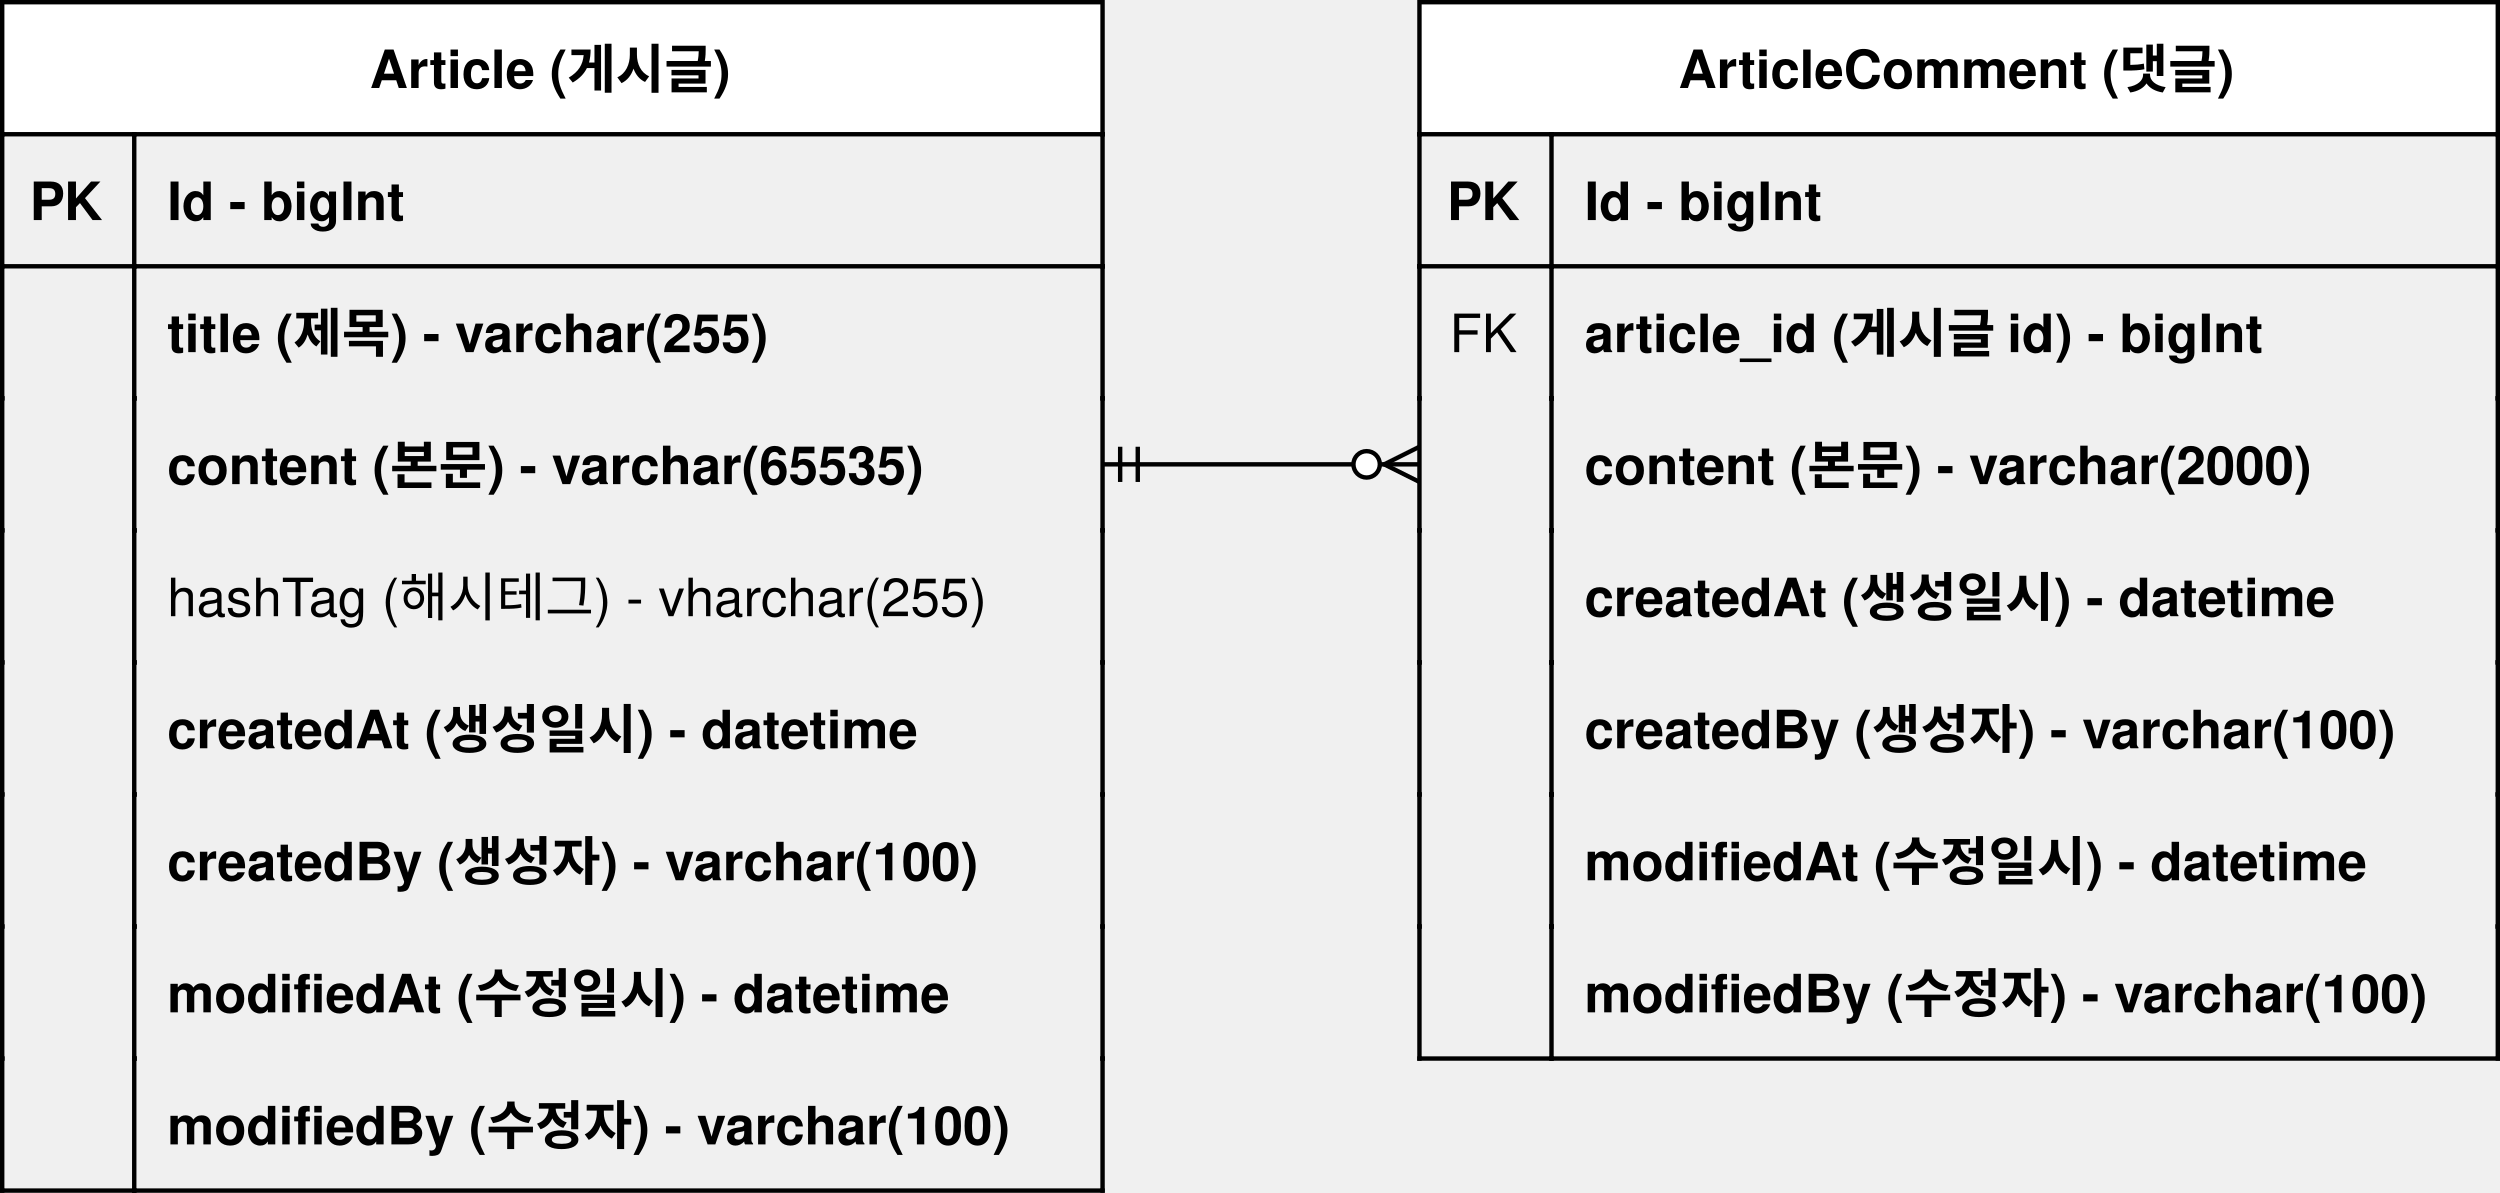
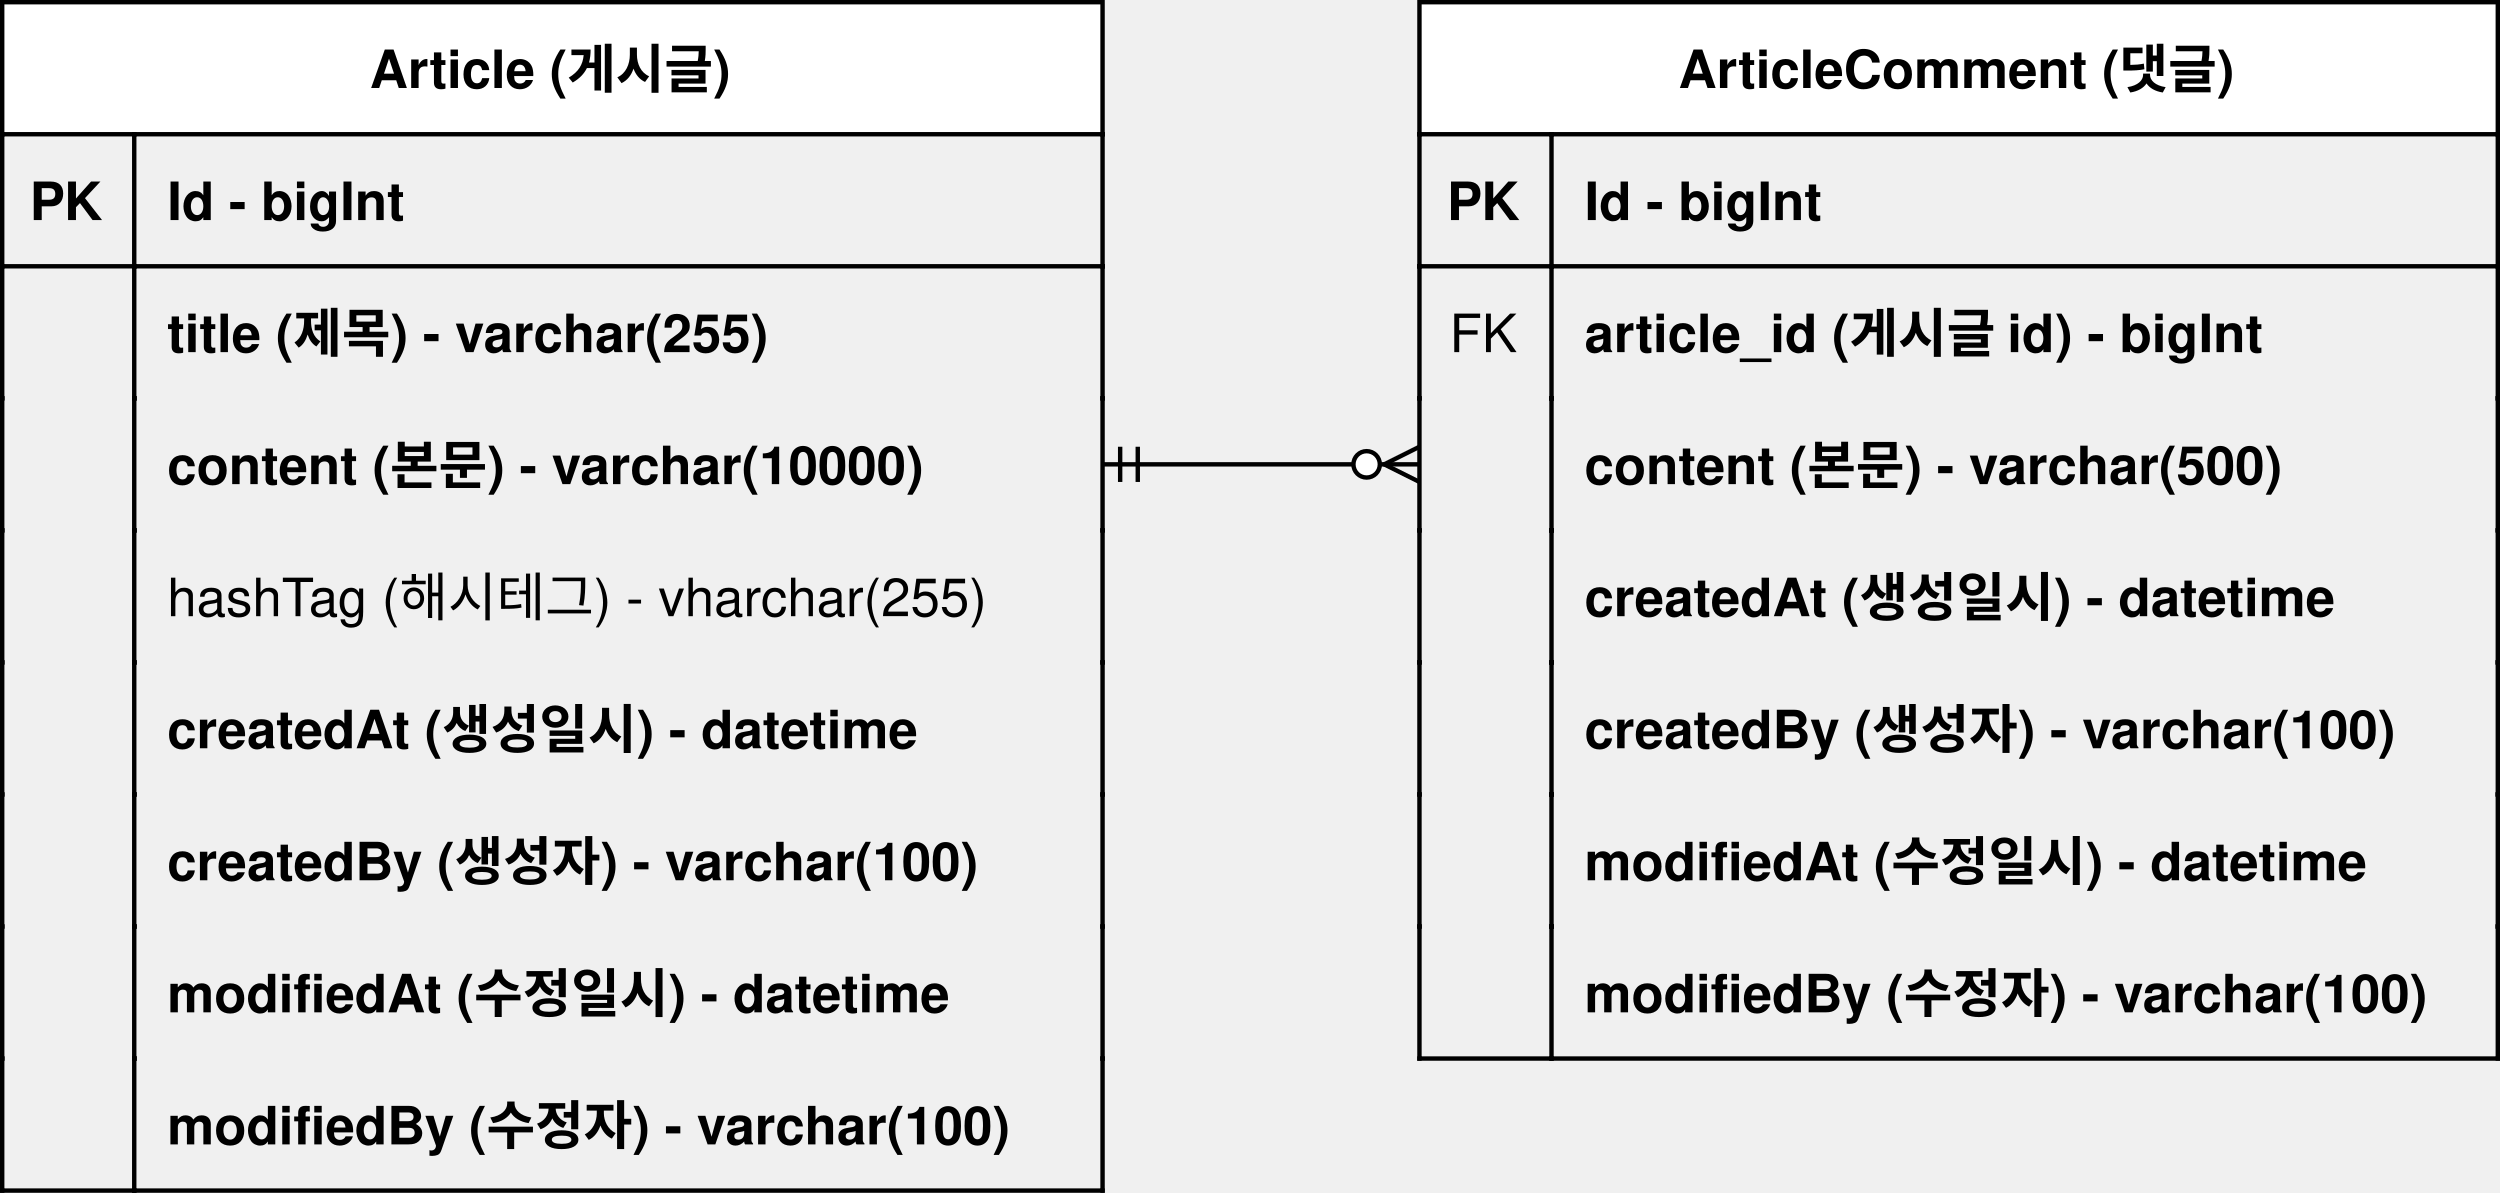
- <svg xmlns="http://www.w3.org/2000/svg" version="1.1" width="568px" height="271px" viewBox="-0.5 -0.5 568 271" content="&lt;mxfile host=&quot;app.diagrams.net&quot; modified=&quot;2023-02-03T05:59:58.049Z&quot; agent=&quot;5.0 (Windows NT 10.0; Win64; x64) AppleWebKit/537.36 (KHTML, like Gecko) Chrome/109.0.0.0 Safari/537.36&quot; etag=&quot;vxkAcYHxppYoUJLZfZ0C&quot; version=&quot;20.8.15&quot; type=&quot;github&quot;&gt;&lt;diagram id=&quot;R2lEEEUBdFMjLlhIrx00&quot; name=&quot;Page-1&quot;&gt;7Z1tb5s6FMc/jaXtxSrCQ0teBpLu4ba6Uztpu6+uvOCAdQFHjtsm+/TXBjuQOGRhTcgWI6UqPpgD+PzND59gApwwW76ncJ7ckwilwLaiJXDGwLYHlmfxf8KyKi2ePygNMcWRrFQZHvEPpLaU1iccocVGRUZIyvB80zgleY6mbMMGKSUvm9VmJN3c6xzGSDM8TmGqW7/iiCWl1VenJewfEI4TteeBJddkUFWWhkUCI/KyYUJLdktyJg/xM6IZzFHO+Jp7SP9DFHiThDFxpiNg3/LPTNS+igmJUwTneHE1JRk3Txe8yu0MZjgVzVxzFEhHfHfOBDghJYSVS9kyRKmIlQpDeUy3DWvX7UCF3wM2eIhfXP/5+r01vf+0/IRhvsTf3kkvzzB9ku07ogxPeWPb1hswGYHABn4IJiHwAzAMC4sPfOutbEK2UnHhrTkXiwx+F6ZgwSBlUj6OxQ1cEAzinJ+7Mx4U5TSF8wUuqpeWBKfRHVyRJ6YcqVIww0sUPZTqEXW5kO64M1EUzkUcHuXBiNUwxXHOl6e8ccQeA4oW/Fju4ILJGvLEEWVo2diig3WceH9CJEOMrniVdWdyyk1Wqixl9FIJ01bCTGqitG+kEUqlxWvfVQD5goxhi3jaWjz3B+pBdIAgIRT/EOFJZXPWg1eUX3CWcgV/QDDaMgWkuJIUQcBpGpKUiAjnJEdakEWliJL5F0hjxKRhTrDscV7AP7xlQuvKAx4/1pCXB1WZf0R1ykKSLxjlYhI+EI/pCxJxDRiZS6cpmin/VLa7WP5OGOMdtIUCmnuNLgspA+dAFTinEoGjieDzX40y4CfLMEwf+LUa5nFaBq24dMMqaDsiu7Ot1+273fDb/ZPwZp+lxdU3wVGE8lfFw94dj1oAnJbtL51VrdLaG0z5hSeHjHeQpzxaaEFdH+evx9nV4vwx4uV3/O87jj8K3Jw16OoiXNYNFnM4xXl8V255vaUKrytVLJt7qX1UlRzkrgOZeD0TDmKCdUImXJ+bCdeHi6CbiwOKsPJ3fCB4ZgLhRgsyw0zdy4dgZBW38AEYjcBo+Fai4hnSaQLpG9vzmu/qfxNg7FLJ5q3FsSVjHC38nhZnp8Xw3LQYGkUL30xaqIxeLcoiR1Pmu94ITgSOyPYIYIR8YRsY157nGI2MBt0Yh4yBnkXsmdE1Mwb2uaExaJF8vABqDBricfHY0NOLCVwkX2BcYmMMhh4I3Np3BmPge8W3CCMQ3NRBkvzhQ4/ji8c8duhJzJ4dnbPDOzs7WiQpL4EdrqHs0NOQU4r4LqMRU1kq3wHDcbHgAt6X+AIvBtV30IoeEd+M4Qz9ieA40gCkSUbmUUTPfPYU6Zwi/tkp0iJ5eQkUuTGUInp6UlIkWO2hyAQMre0c1sDa8yiTAQBpUJBxAFGH0QPkjABZP2N6NoDYLTKZFwCQUvXmAURFtRbmjER4hjfGIT4Y+uprc68fh/yCjszDiJ4b7THSOUbcs2OkRVLzEjDiGIoRPWmpMFIbiOgY6QciB0vIPILoGVI5IyckWVZ7NsPnQnL6+Th1lbiqQ+6bj+N6epzXxDg+CfrE5GE3BK+bkFP2msY7gl2Xj106ON0NgZ6YvPQpOYbmJm09N9lPyjlAF3tAP2jZU38C+kPcdSAUtcueDCcdKv6EDLvm5XRKBkfPON6emwwnHSw6huYcHT3nCMsb+39xBPbPti98qxHjn0GRE44VmxRkHkJaTOrrEXIqhOyarNMtQlqMMS8BIA3huHiA6GPIVtN1bMvsFGOTbszDRovZfT02ToWNnfN1OuWG22IEegncGJrJDVcfYfbPXB9fRsZhxNUHtD1GusfIrqk73WKkxTMvF4CRUvYGYkR/pqV/6PqoCjKPIP2byX4HguyattMtQcx6OZlr6NvJXD1P2T91/RqOtH9l2YVypH9n2W/AkZ2zd7rliFmvLXMNfW+ZGvH2j12/HiHtX2F2mQjxDkAIimKk2pw3K2arB5RChkk+qdaUkSkZMrAFZViWyu6P8mgkfgGDFycPPxAlX8g9zFeKPNW6DObR34WUqDhjpOiDlph9U8748j/CfuXJ0nhZqzZWeOJHSlff6oXaVqJYbVaU1Hbl6YtzbpSUNC3IE52iPY0r25Yp/jXVO+Cb3fUj3XW9rI20iMfz5hHvEeVnAeG63KUfRTRvS4jlmcqtKhFqjlx7y5Hlbjoqm0Jz9HM182L1iyFl9epnXpzJ/w==&lt;/diagram&gt;&lt;/mxfile&gt;" resource="https://app.diagrams.net/#Hjsc5023%2FboardProject%2Ffeature%252F%25238-domain%2Fdocument%2Fproject-board-erd.svg">
+ <svg xmlns="http://www.w3.org/2000/svg" version="1.1" width="568px" height="271px" viewBox="-0.5 -0.5 568 271" content="&lt;mxfile host=&quot;app.diagrams.net&quot; modified=&quot;2023-02-03T09:32:58.970Z&quot; agent=&quot;5.0 (Windows NT 10.0; Win64; x64) AppleWebKit/537.36 (KHTML, like Gecko) Chrome/109.0.0.0 Safari/537.36&quot; etag=&quot;eFrKj-0K0WLpY2hIalbU&quot; version=&quot;20.8.16&quot; type=&quot;github&quot;&gt;&lt;diagram id=&quot;R2lEEEUBdFMjLlhIrx00&quot; name=&quot;Page-1&quot;&gt;7Z1tb5s6FMc/jaXtxSrCQ0teBpLu4ba6Uzdpu6+u3OCAdQFHxm2Tffprgw0kTjPoUtIEpkzFB2PgnL/54RNMgOUnq48ULqNbEqAYmEawAtYUmObIcAz+R1jWhcVxR4UhpDiQlSrDN/wLqS2l9QEHKNuoyAiJGV5uGuckTdGcbdggpeRps9qCxJt7XcIQaYZvcxjr1h84YFFhddVpCfsnhMNI7XlkyDUJVJWlIYtgQJ42TGjFrknK5CF+RTSBKUoZX3ML6X+IAmcWMSbOdALMa/5ZiNoXISFhjOASZxdzknDzPONVrhcwwbFwc60hTzbEd2fNgOVTQlixlKx8FItYqTAUx3T9zNrSD1S022CDu/DJdh8vPxrz2y+rLximK/zzg2zlEcYP0r8TyvCcO9s03oHZBHgmcH0w84HrgbGfW1zgGu+lC9laxYV7cykWGbwXJi9jkDIpH8vgBi4IBnHKz92ajvJyHMNlhvPqhSXCcXAD1+SBqYZUyVvgFQruCvWIulxIN7wxURSNizh8kwcjVsMYhylfnnPniD16FGX8WG5gxmQN3X3KF4gytKqZpDs/IpIgRte8StmZrGKTtSpLGT1VwjSVMKOaKM0raYRSaWHZdhVAviBj2CKephbP/YG6Ex3AiwjFv0R4YunOevDy8hNOYq7gTwgGWyaP5FeSPAg4jn0SExHhlKRIC7KoFFCy/A5piJg0LAmWPc7x+Id7xjcuHODwY/V5eVSV+UdUp8wnacYoF5NoA/GYPiERV4+RpWw0RgvVPpV+F8v3hDHeQZ9TwN4u8ntZSBlYDVVgvZYILE0EX/96Vgb8/BmG8R2/VsM0jIug5ZduWAVtR2R3+rr077bjt/sn4e5cxPnVN8JBgNLm8TAbx6MWAKul/2VjlVdatwZjfuFJIeMd5CENMi2o5XG+PM62FufPAS9/4P/vcfhZ4OaoQVcX4aKuly3hHKfhTbHl5ZYqnK5UsXq+l5oHVUmj5jqQiTMwoRETjFdkwuWxmXDZXATdXBxQgFV7fwgEp3Ewzh0IV1qQGWbqXt4HEyO/hffAZAIm4/cSFY+QziNI35mO8/xd/RsBxi6VbN5aHFoyvaOFO9Di6LQYH5sW4/Olhds4GOdOC5XRq0VZ5GiKfNc7wQnPEtkeAQyfL2wDY2Twf71BRnPd9A4ZIz2LODCja2aMzGNDY9Qi+Xhq1Bg1j8fZY0NPL0Ywi77DsMDGFIwd4Nm17wymwHXybxEmwLuqgyQ68aHH4cXTP3boScyBHZ2zwzk6O1okKU+OHXbjeJw9O/Q05JwivstgwlSWyrXAeJov2ID3Jb7Ai171HbSiR8A3YzhBpwiOlwxAWsiofxTRM58DRTqniHt0irRIXp4cRa4ax+PsKaKnJyVFvPUeiszA2NiRwzrJkceLANJcQb0DiDqMASBHBEj5jOnRAGK2yGSeGkBKiQ8AUVGthTkhAV7gjXGIC8au+trcGcYhL9BR/zCi50YHjHSOEfvoGGmR1Dw5jFiN43H2GNGTlgojtYGIjpG+D0RaSKh/BNEzpHJGjk+SpPZshsuFZA3zceoqsVWH3Dcfx3b0OJfEODwJhsRksxuCFhNyyi7yRzNydung9W4I9MTkWU3JGXKTpSv03GSPJ+UcJOM4atlTfwP6Js11IBS1y4EMhxsqtifDrnk5nZLB0jOO18cmw+EGi6XIBzBYes4RFjf2/+IA7J9tn7etRoynQZFDjRVbKKh/CGkxqW9AyGshZNdknW4R0mKMeXIAaR6OsweIPoZsNV3H6VGGsYVs+keNFpP7Bmq8FjV2TtfpFBt2iwHoyWFj3Dge544NWx9gDo9cH15GvcOIrY9nB4x0j5FdM3e6xUiLR15ODSOlxgeM2PojLcMz1wdVUP8IMryY7C0QZNesnW4JcsbvJrOHl5OVrtDTlMND1405cpA3lp0pR4ZXlr0BjuycvNMtR874rWX28Nqy8t2Net5yeOr6sBLqHUKcBghBQYiUz7mnMVvfoRgyTNJZtaaITMGQkSkow5JYdn+UBhPxAxi8OLv7hSj5Tm5hulbkqdYlMA3+zqVExRkjRR+0wuynaowv/yPsF44sTVe1alOFJ36kdP2zXqhtJYrVZnlJbaeLSuosIw90jvb4UrqSKdw9V099Ryf82vSCVj7RXddLaaR5PB7RxvHuEeVXAeG63GU7imjOlhCLU5dbVSLUGrLNrYYMe7OhwjdaQ79XMy9WPxhSVK9+5cWa/Q8=&lt;/diagram&gt;&lt;/mxfile&gt;" resource="https://app.diagrams.net/#Hjsc5023%2FboardProject%2Ffeature%252F%252310-db%2Fdocument%2Fproject-board-erd.svg">
  <defs>
    <clipPath id="mx-clip-0-30-30-30-0">
      <rect x="0" y="30" width="30" height="30" />
    </clipPath>
    <clipPath id="mx-clip-36-30-214-30-0">
      <rect x="36" y="30" width="214" height="30" />
    </clipPath>
    <clipPath id="mx-clip-36-60-214-30-0">
      <rect x="36" y="60" width="214" height="30" />
    </clipPath>
    <clipPath id="mx-clip-36-90-214-30-0">
      <rect x="36" y="90" width="214" height="30" />
    </clipPath>
    <clipPath id="mx-clip-36-120-214-30-0">
      <rect x="36" y="120" width="214" height="30" />
    </clipPath>
    <clipPath id="mx-clip-36-150-214-30-0">
      <rect x="36" y="150" width="214" height="30" />
    </clipPath>
    <clipPath id="mx-clip-36-180-214-30-0">
      <rect x="36" y="180" width="214" height="30" />
    </clipPath>
    <clipPath id="mx-clip-36-210-214-30-0">
      <rect x="36" y="210" width="214" height="30" />
    </clipPath>
    <clipPath id="mx-clip-36-240-214-30-0">
      <rect x="36" y="240" width="214" height="30" />
    </clipPath>
    <clipPath id="mx-clip-322-30-30-30-0">
      <rect x="322" y="30" width="30" height="30" />
    </clipPath>
    <clipPath id="mx-clip-358-30-209-30-0">
      <rect x="358" y="30" width="209" height="30" />
    </clipPath>
    <clipPath id="mx-clip-322-60-30-30-0">
      <rect x="322" y="60" width="30" height="30" />
    </clipPath>
    <clipPath id="mx-clip-358-60-209-30-0">
      <rect x="358" y="60" width="209" height="30" />
    </clipPath>
    <clipPath id="mx-clip-358-90-209-30-0">
      <rect x="358" y="90" width="209" height="30" />
    </clipPath>
    <clipPath id="mx-clip-358-120-209-30-0">
      <rect x="358" y="120" width="209" height="30" />
    </clipPath>
    <clipPath id="mx-clip-358-150-209-30-0">
      <rect x="358" y="150" width="209" height="30" />
    </clipPath>
    <clipPath id="mx-clip-358-180-209-30-0">
      <rect x="358" y="180" width="209" height="30" />
    </clipPath>
    <clipPath id="mx-clip-358-210-209-30-0">
      <rect x="358" y="210" width="209" height="30" />
    </clipPath>
  </defs>
  <g>
    <path d="M 0 30 L 0 0 L 250 0 L 250 30" fill="rgb(255, 255, 255)" stroke="rgb(0, 0, 0)" stroke-miterlimit="10" pointer-events="all" />
    <path d="M 0 30 L 0 270 L 250 270 L 250 30" fill="none" stroke="rgb(0, 0, 0)" stroke-miterlimit="10" pointer-events="none" />
    <path d="M 0 30 L 250 30" fill="none" stroke="rgb(0, 0, 0)" stroke-miterlimit="10" pointer-events="none" />
    <path d="M 30 30 L 30 60 L 30 90 L 30 120 L 30 150 L 30 180 L 30 210 L 30 240 L 30 270" fill="none" stroke="rgb(0, 0, 0)" stroke-miterlimit="10" pointer-events="none" />
    <g fill="rgb(0, 0, 0)" font-family="Helvetica" font-weight="bold" pointer-events="none" text-anchor="middle" font-size="12px">
      <text x="124.5" y="19.5">Article (게시글)</text>
    </g>
    <path d="M 0 30 M 250 30 M 250 60 L 0 60" fill="none" stroke="rgb(0, 0, 0)" stroke-linecap="square" stroke-miterlimit="10" pointer-events="none" />
    <path d="M 0 30 M 30 30 M 30 60 M 0 60" fill="none" stroke="rgb(0, 0, 0)" stroke-linecap="square" stroke-miterlimit="10" pointer-events="none" />
    <g fill="rgb(0, 0, 0)" font-family="Helvetica" font-weight="bold" pointer-events="none" clip-path="url(#mx-clip-0-30-30-30-0)" text-anchor="middle" font-size="12px">
      <text x="14.5" y="49.5">PK</text>
    </g>
    <path d="M 30 30 M 250 30 M 250 60 M 30 60" fill="none" stroke="rgb(0, 0, 0)" stroke-linecap="square" stroke-miterlimit="10" pointer-events="none" />
    <g fill="rgb(0, 0, 0)" font-family="Helvetica" font-weight="bold" text-decoration="underline" pointer-events="none" clip-path="url(#mx-clip-36-30-214-30-0)" font-size="12px">
      <text x="37.5" y="49.5">Id - bigInt</text>
    </g>
    <path d="M 0 60 M 30 60 M 30 90 M 0 90" fill="none" stroke="rgb(0, 0, 0)" stroke-linecap="square" stroke-miterlimit="10" pointer-events="none" />
    <path d="M 30 60 M 250 60 M 250 90 M 30 90" fill="none" stroke="rgb(0, 0, 0)" stroke-linecap="square" stroke-miterlimit="10" pointer-events="none" />
    <g fill="rgb(0, 0, 0)" font-family="Helvetica" font-weight="bold" pointer-events="none" clip-path="url(#mx-clip-36-60-214-30-0)" font-size="12px">
      <text x="37.5" y="79.5">title (제목) - varchar(255)</text>
    </g>
    <path d="M 0 90 M 30 90 M 30 120 M 0 120" fill="none" stroke="rgb(0, 0, 0)" stroke-linecap="square" stroke-miterlimit="10" pointer-events="none" />
    <path d="M 30 90 M 250 90 M 250 120 M 30 120" fill="none" stroke="rgb(0, 0, 0)" stroke-linecap="square" stroke-miterlimit="10" pointer-events="none" />
    <g fill="rgb(0, 0, 0)" font-family="Helvetica" font-weight="bold" pointer-events="none" clip-path="url(#mx-clip-36-90-214-30-0)" font-size="12px">
-       <text x="37.5" y="109.5">content (본문) - varchar(65535)</text>
+       <text x="37.5" y="109.5">content (본문) - varchar(10000)</text>
    </g>
    <path d="M 0 120 M 30 120 M 30 150 M 0 150" fill="none" stroke="rgb(0, 0, 0)" stroke-linecap="square" stroke-miterlimit="10" pointer-events="none" />
    <path d="M 30 120 M 250 120 M 250 150 M 30 150" fill="none" stroke="rgb(0, 0, 0)" stroke-linecap="square" stroke-miterlimit="10" pointer-events="none" />
    <g fill="rgb(0, 0, 0)" font-family="Helvetica" pointer-events="none" clip-path="url(#mx-clip-36-120-214-30-0)" font-size="12px">
      <text x="37.5" y="139.5">hashTag (해시테그) - vharchar(255)</text>
    </g>
    <path d="M 0 150 M 30 150 M 30 180 M 0 180" fill="none" stroke="rgb(0, 0, 0)" stroke-linecap="square" stroke-miterlimit="10" pointer-events="none" />
    <path d="M 30 150 M 250 150 M 250 180 M 30 180" fill="none" stroke="rgb(0, 0, 0)" stroke-linecap="square" stroke-miterlimit="10" pointer-events="none" />
    <g fill="rgb(0, 0, 0)" font-family="Helvetica" font-weight="bold" pointer-events="none" clip-path="url(#mx-clip-36-150-214-30-0)" font-size="12px">
      <text x="37.5" y="169.5">createdAt (생성일시) - datetime</text>
    </g>
    <path d="M 0 180 M 30 180 M 30 210 M 0 210" fill="none" stroke="rgb(0, 0, 0)" stroke-linecap="square" stroke-miterlimit="10" pointer-events="none" />
    <path d="M 30 180 M 250 180 M 250 210 M 30 210" fill="none" stroke="rgb(0, 0, 0)" stroke-linecap="square" stroke-miterlimit="10" pointer-events="none" />
    <g fill="rgb(0, 0, 0)" font-family="Helvetica" font-weight="bold" pointer-events="none" clip-path="url(#mx-clip-36-180-214-30-0)" font-size="12px">
      <text x="37.5" y="199.5">createdBy (생성자) - varchar(100)</text>
    </g>
    <path d="M 0 210 M 30 210 M 30 240 M 0 240" fill="none" stroke="rgb(0, 0, 0)" stroke-linecap="square" stroke-miterlimit="10" pointer-events="none" />
    <path d="M 30 210 M 250 210 M 250 240 M 30 240" fill="none" stroke="rgb(0, 0, 0)" stroke-linecap="square" stroke-miterlimit="10" pointer-events="none" />
    <g fill="rgb(0, 0, 0)" font-family="Helvetica" font-weight="bold" pointer-events="none" clip-path="url(#mx-clip-36-210-214-30-0)" font-size="12px">
      <text x="37.5" y="229.5">modifiedAt (수정일시) - datetime</text>
    </g>
    <path d="M 0 240 M 30 240 M 30 270 M 0 270" fill="none" stroke="rgb(0, 0, 0)" stroke-linecap="square" stroke-miterlimit="10" pointer-events="none" />
    <path d="M 30 240 M 250 240 M 250 270 M 30 270" fill="none" stroke="rgb(0, 0, 0)" stroke-linecap="square" stroke-miterlimit="10" pointer-events="none" />
    <g fill="rgb(0, 0, 0)" font-family="Helvetica" font-weight="bold" pointer-events="none" clip-path="url(#mx-clip-36-240-214-30-0)" font-size="12px">
      <text x="37.5" y="259.5">modifiedBy (수정자) - varchar(100)</text>
    </g>
    <path d="M 322 30 L 322 0 L 567 0 L 567 30" fill="rgb(255, 255, 255)" stroke="rgb(0, 0, 0)" stroke-miterlimit="10" pointer-events="none" />
    <path d="M 322 30 L 322 240 L 567 240 L 567 30" fill="none" stroke="rgb(0, 0, 0)" stroke-miterlimit="10" pointer-events="none" />
    <path d="M 322 30 L 567 30" fill="none" stroke="rgb(0, 0, 0)" stroke-miterlimit="10" pointer-events="none" />
    <path d="M 352 30 L 352 60 L 352 90 L 352 120 L 352 150 L 352 180 L 352 210 L 352 240" fill="none" stroke="rgb(0, 0, 0)" stroke-miterlimit="10" pointer-events="none" />
    <g fill="rgb(0, 0, 0)" font-family="Helvetica" font-weight="bold" pointer-events="none" text-anchor="middle" font-size="12px">
      <text x="444" y="19.5">ArticleComment (댓글)</text>
    </g>
    <path d="M 322 30 M 567 30 M 567 60 L 322 60" fill="none" stroke="rgb(0, 0, 0)" stroke-linecap="square" stroke-miterlimit="10" pointer-events="none" />
    <path d="M 322 30 M 352 30 M 352 60 M 322 60" fill="none" stroke="rgb(0, 0, 0)" stroke-linecap="square" stroke-miterlimit="10" pointer-events="none" />
    <g fill="rgb(0, 0, 0)" font-family="Helvetica" font-weight="bold" pointer-events="none" clip-path="url(#mx-clip-322-30-30-30-0)" text-anchor="middle" font-size="12px">
      <text x="336.5" y="49.5">PK</text>
    </g>
    <path d="M 352 30 M 567 30 M 567 60 M 352 60" fill="none" stroke="rgb(0, 0, 0)" stroke-linecap="square" stroke-miterlimit="10" pointer-events="none" />
    <g fill="rgb(0, 0, 0)" font-family="Helvetica" font-weight="bold" text-decoration="underline" pointer-events="none" clip-path="url(#mx-clip-358-30-209-30-0)" font-size="12px">
      <text x="359.5" y="49.5">Id - bigInt</text>
    </g>
    <path d="M 322 60 M 352 60 M 352 90 M 322 90" fill="none" stroke="rgb(0, 0, 0)" stroke-linecap="square" stroke-miterlimit="10" pointer-events="none" />
    <g fill="rgb(0, 0, 0)" font-family="Helvetica" pointer-events="none" clip-path="url(#mx-clip-322-60-30-30-0)" text-anchor="middle" font-size="12px">
      <text x="336.5" y="79.5">FK</text>
    </g>
    <path d="M 352 60 M 567 60 M 567 90 M 352 90" fill="none" stroke="rgb(0, 0, 0)" stroke-linecap="square" stroke-miterlimit="10" pointer-events="none" />
    <g fill="rgb(0, 0, 0)" font-family="Helvetica" font-weight="bold" pointer-events="none" clip-path="url(#mx-clip-358-60-209-30-0)" font-size="12px">
      <text x="359.5" y="79.5">article_id (게시글 id) - bigInt</text>
    </g>
    <path d="M 322 90 M 352 90 M 352 120 M 322 120" fill="none" stroke="rgb(0, 0, 0)" stroke-linecap="square" stroke-miterlimit="10" pointer-events="none" />
    <path d="M 352 90 M 567 90 M 567 120 M 352 120" fill="none" stroke="rgb(0, 0, 0)" stroke-linecap="square" stroke-miterlimit="10" pointer-events="none" />
    <g fill="rgb(0, 0, 0)" font-family="Helvetica" font-weight="bold" pointer-events="none" clip-path="url(#mx-clip-358-90-209-30-0)" font-size="12px">
-       <text x="359.5" y="109.5">content (본문) - varchar(2000)</text>
+       <text x="359.5" y="109.5">content (본문) - varchar(500)</text>
    </g>
    <path d="M 322 120 M 352 120 M 352 150 M 322 150" fill="none" stroke="rgb(0, 0, 0)" stroke-linecap="square" stroke-miterlimit="10" pointer-events="none" />
    <path d="M 352 120 M 567 120 M 567 150 M 352 150" fill="none" stroke="rgb(0, 0, 0)" stroke-linecap="square" stroke-miterlimit="10" pointer-events="none" />
    <g fill="rgb(0, 0, 0)" font-family="Helvetica" font-weight="bold" pointer-events="none" clip-path="url(#mx-clip-358-120-209-30-0)" font-size="12px">
      <text x="359.5" y="139.5">createdAt (생성일시) - datetime</text>
    </g>
    <path d="M 322 150 M 352 150 M 352 180 M 322 180" fill="none" stroke="rgb(0, 0, 0)" stroke-linecap="square" stroke-miterlimit="10" pointer-events="none" />
    <path d="M 352 150 M 567 150 M 567 180 M 352 180" fill="none" stroke="rgb(0, 0, 0)" stroke-linecap="square" stroke-miterlimit="10" pointer-events="none" />
    <g fill="rgb(0, 0, 0)" font-family="Helvetica" font-weight="bold" pointer-events="none" clip-path="url(#mx-clip-358-150-209-30-0)" font-size="12px">
      <text x="359.5" y="169.5">createdBy (생성자) - varchar(100)</text>
    </g>
    <path d="M 322 180 M 352 180 M 352 210 M 322 210" fill="none" stroke="rgb(0, 0, 0)" stroke-linecap="square" stroke-miterlimit="10" pointer-events="none" />
    <path d="M 352 180 M 567 180 M 567 210 M 352 210" fill="none" stroke="rgb(0, 0, 0)" stroke-linecap="square" stroke-miterlimit="10" pointer-events="none" />
    <g fill="rgb(0, 0, 0)" font-family="Helvetica" font-weight="bold" pointer-events="none" clip-path="url(#mx-clip-358-180-209-30-0)" font-size="12px">
      <text x="359.5" y="199.5">modifiedAt (수정일시) - datetime</text>
    </g>
    <path d="M 322 210 M 352 210 M 352 240 M 322 240" fill="none" stroke="rgb(0, 0, 0)" stroke-linecap="square" stroke-miterlimit="10" pointer-events="none" />
    <path d="M 352 210 M 567 210 M 567 240 M 352 240" fill="none" stroke="rgb(0, 0, 0)" stroke-linecap="square" stroke-miterlimit="10" pointer-events="none" />
    <g fill="rgb(0, 0, 0)" font-family="Helvetica" font-weight="bold" pointer-events="none" clip-path="url(#mx-clip-358-210-209-30-0)" font-size="12px">
      <text x="359.5" y="229.5">modifiedBy (수정자) - varchar(100)</text>
    </g>
    <path d="M 250 105 L 280 105 L 292 105 L 322 105" fill="none" stroke="rgb(0, 0, 0)" stroke-miterlimit="10" pointer-events="none" />
    <path d="M 254 101 L 254 109 M 258 101 L 258 109" fill="none" stroke="rgb(0, 0, 0)" stroke-miterlimit="10" pointer-events="none" />
    <ellipse cx="310" cy="105" rx="3" ry="3" fill="#ffffff" stroke="rgb(0, 0, 0)" pointer-events="none" />
    <path d="M 322 101 L 314 105 L 322 109" fill="none" stroke="rgb(0, 0, 0)" stroke-miterlimit="10" pointer-events="none" />
  </g>
</svg>
